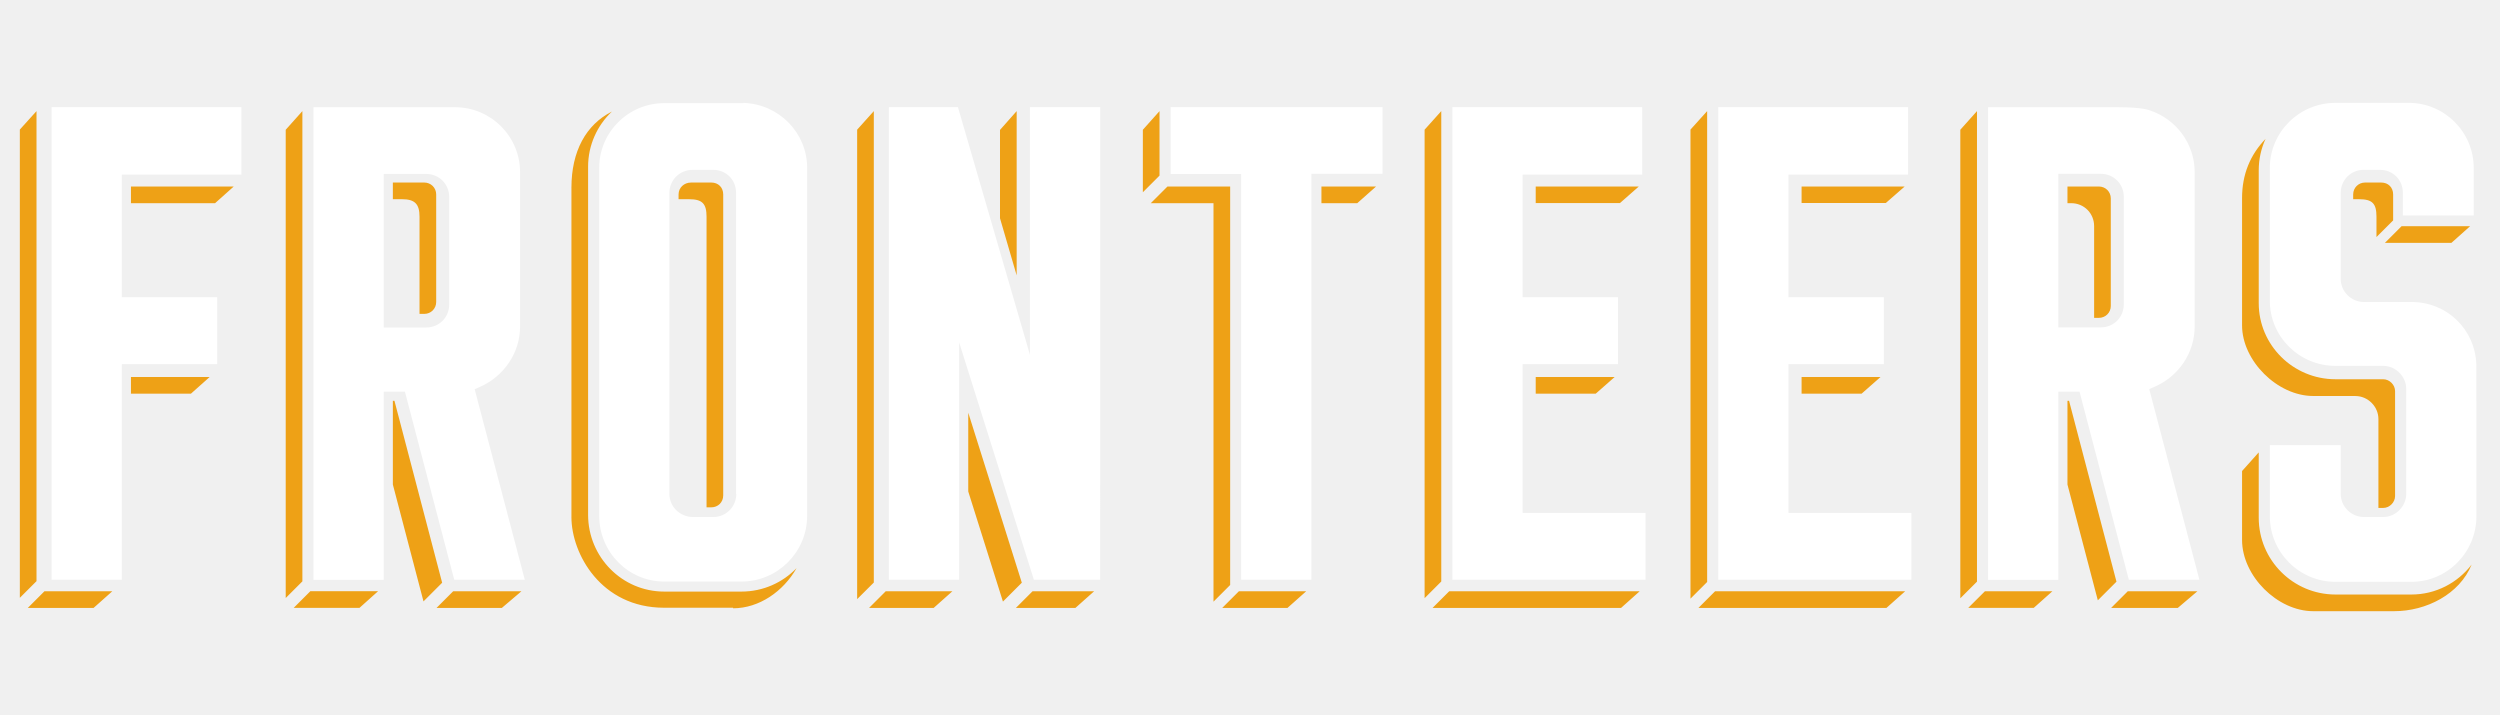
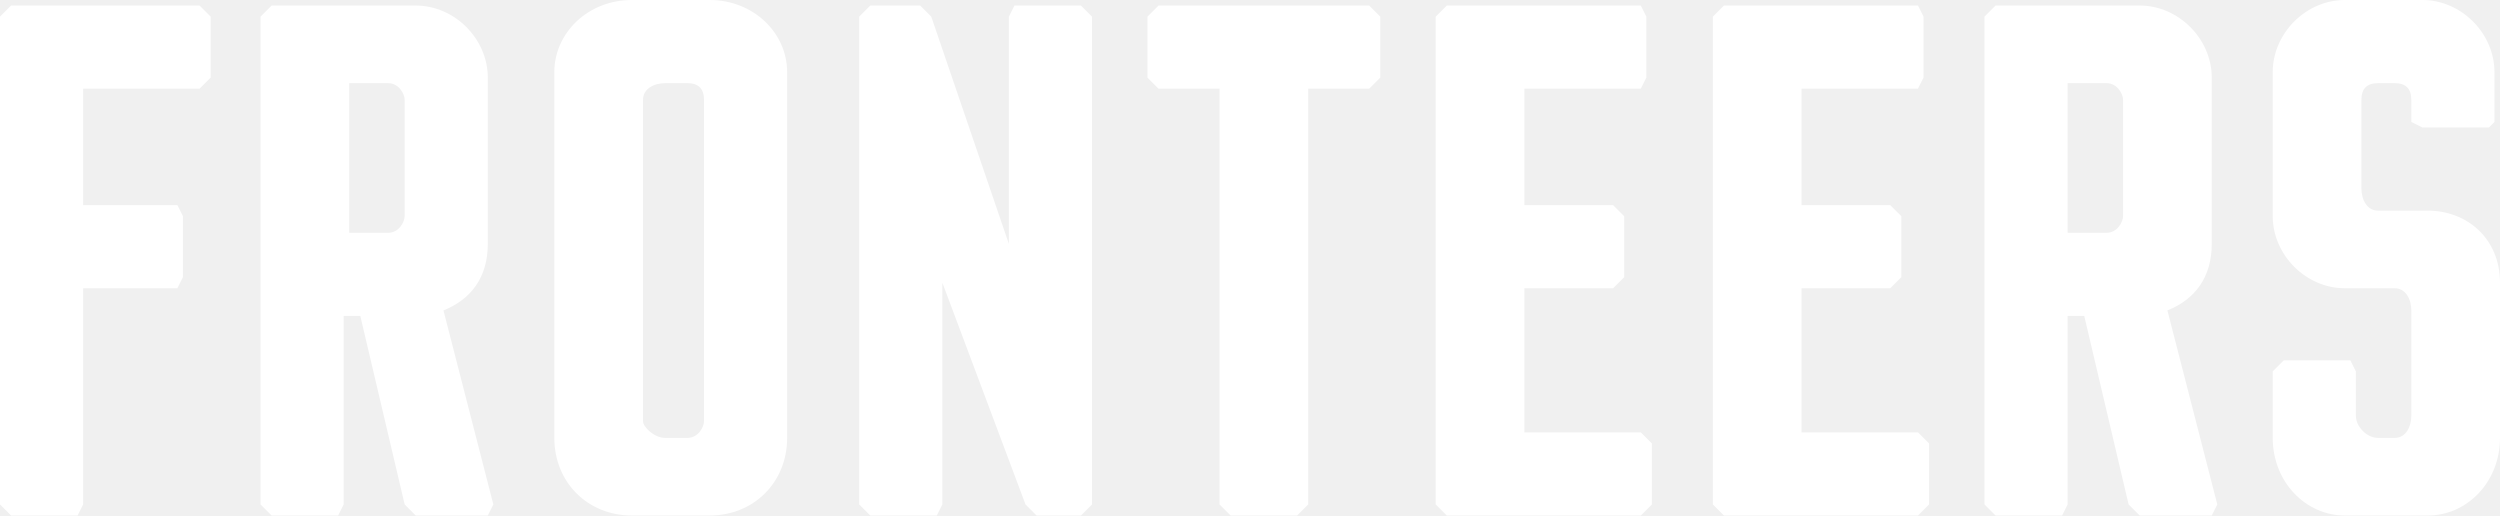
- <svg xmlns="http://www.w3.org/2000/svg" width="630" height="180" viewBox="0 0 630 180">
-   <g fill="none" fill-rule="evenodd">
-     <g fill="#eea116">
-       <path d="M171 49c0-1.7 1.36-3 3.17-3h5.08c1.77 0 3 1.24 3 3v75.85c0 1.7-1.3 3-3 3h-1.2V54.6c0-3.3-1.1-4.4-4.4-4.4H171V49z" />
-       <path d="M184.74 153.15h-17.37c-15.94 0-23.37-13.63-23.37-22.84v-83c0-9.2 3.67-15.9 10.2-19.2-3.7 3.5-6 8.45-6 13.9v87.7c0 10.7 8.6 19.37 19.17 19.37h19.47c5.45 0 10.4-2.27 13.9-5.92-3.34 5.9-9.47 10.13-16 10.13M11.2 149h17.1l-4.72 4.2H7M33 95h19.84l-4.72 4.2H33M33 47h25.9l-4.7 4.2H33M5 32.65L9.2 28v118.45l-4.2 4.2M109.92 76.1c0 1.68-1.32 3-3 3h-1.2V54.6c0-3.2-1.2-4.4-4.4-4.4H99V46h7.9c1.7 0 3.02 1.32 3.02 3v27.1zm16.54 77.1H110l4.2-4.2h17.2M99 122.1V101h.4l12.02 45.85-4.7 4.7m-16.14 1.64H74l4.2-4.2h17.07M76.2 28v118.5l-4.2 4.2v-118m199 120.5h-15l4.2-4.2h15.52M244 123.86V104l13.5 42.84-4.76 4.76m-17.46 1.6H219l4.2-4.2H240M220.2 28v118.8l-4.2 4.18V32.68m36 .06l4.2-4.74v41.4L252 55m156.5 98.2H361l4.2-4.2h48m-50-121v118.54l-4.2 4.2V32.68m49.22 18.5H387V47h25.98m-10.85 52.2H387V95h19.9m68.48 58.2H428l4.2-4.2h47.9M430.2 28v118.66l-4.2 4.2V32.66m49.22 18.5H454V47h25.98m-10.85 52.2H454V95h19.9m58.02-17.9c0 1.68-1.32 3-3 3h-1.2V57c0-3.26-2.54-5.8-5.8-5.8H521V47h7.9c1.7 0 3.02 1.32 3.02 3v27.1zm16.88 76.1H532l4.2-4.2h17.54M521 122.1V101h.4l11.95 45.58-4.7 4.7m-16.14 1.9H496l4.2-4.18h17m-19-121v118.57l-4.2 4.2V32.7m109.3 121.32h-20.35c-9.06 0-17.95-8.9-17.95-17.95V118.7l4.2-4.7v16.48c0 10.67 8.67 19.34 19.34 19.34h19.13c6.17 0 11.67-2.96 15.18-7.54-3.04 7.45-11.4 11.74-19.55 11.74m-9.73-54.23h-10.62C573.9 99.8 565 90.9 565 82V49.9c0-5.87 2-10.84 5.92-14.9-1.1 2.4-1.72 5.08-1.72 7.9v33.5c0 10.57 8.67 19.17 19.34 19.17h12.02c1.6 0 3 1.4 3 3V125c0 1.6-1.4 3-3 3h-1.2v-22.4c0-3.16-2.65-5.8-5.8-5.8m24.2-38.6H601l4.2-4.2h17.27m-28-6.8H593V49c0-1.68 1.32-3 3-3h4.07c1.77 0 3 1.24 3 3v6.54l-4.2 4.2V54.6c0-3.34-1.06-4.4-4.4-4.4m-252.44 1H333V47h13.77m-22.33 106.2H308l4.2-4.2h16.96M290 51.2l4.2-4.2H310v100.42l-4.2 4.2V51.2M292.2 28v16.25l-4.2 4.2V32.7" />
-     </g>
-     <path fill="#fff" d="M13 27h47.83v17H30.7v30.9h24.03v16.86H30.7v54.34H13m264.24 0h-16.7L241.7 86.27v59.83H224V27h17.4l18.15 62.42V27h17.7m137.42 119.1H366V27h47.83v17H383.7v30.9h24.03v16.86H383.7v37.5h30.97m67 16.84H433V27h47.83v17H450.7v30.9h24.03v16.86H450.7v37.5h30.97m118.9 1.03c3.14 0 5.8-2.7 5.8-5.8V98c0-3.14-2.66-5.8-5.8-5.8h-12.02c-9.12 0-16.55-7.35-16.55-16.38v-33.5c0-9.04 7.42-16.4 16.55-16.4H607c9.03 0 16.38 7.36 16.38 16.4V54.3h-17.86v-5.7c0-3.3-2.5-5.8-5.8-5.8h-4.06c-3.25 0-5.8 2.56-5.8 5.8v21.7c0 3.16 2.65 5.8 5.8 5.8h12.02c8.98 0 16.06 6.9 16.36 15.8l.02 38.18c0 9.12-7.35 16.54-16.38 16.54h-19.13c-9.13 0-16.55-7.42-16.55-16.54v-17.9h17.86v12.3c0 3.15 2.65 5.8 5.8 5.8h4.9zM348.4 43.8h-17.93v102.3h-17.7V43.84H295V27h53.4M113.2 76.73c0 3.25-2.55 5.8-5.8 5.8H96.7v-38.7h10.7c3.25 0 5.8 2.56 5.8 5.8v27.1zm6.42 21.36l1.12-.5c6.27-2.7 10.32-8.7 10.32-15.3V43.4c0-9.03-7.35-16.38-16.38-16.38H79v119.1h17.7V98.7h5.34l12.43 47.4h17.78l-12.63-48zm65.92 26.4c0 3.2-2.55 5.8-5.8 5.8h-5.08c-3.3 0-5.97-2.6-5.97-5.8V48.6c0-3.25 2.6-5.8 5.9-5.8h5.1c3.3 0 5.8 2.5 5.8 5.8v75.85zm1.78-98.5h-19.94C158.35 26 151 33.3 151 42.3V130c0 9.12 7.35 16.55 16.38 16.55h19.47c9.12 0 16.55-7.43 16.55-16.55V42.3c0-8.88-7.18-16.12-16.1-16.37zM535.2 76.7c0 3.25-2.55 5.8-5.8 5.8h-10.7V43.8h10.7c3.25 0 5.8 2.56 5.8 5.8v27.1zm6.42 21.36l1.12-.5c6.27-2.63 10.32-8.64 10.32-15.3V43.4c0-7.28-4.78-13.46-11.35-15.6 0 0-1.7-.78-7.9-.78H501v119.1h17.7V98.7h5.34l12.43 47.4h17.78l-12.63-48z" />
-   </g>
+ <svg xmlns="http://www.w3.org/2000/svg" viewBox="0 0 451 93">
+   <path fill="white" d="M2 93l-2-2V3l2-2h34l2 2v11l-2 2H15v21h17l1 2v11l-1 2H15v39l-1 2H2zm47 0l-2-2V3l2-2h26c7 0 13 6 13 13v30c0 6-3 10-8 12l9 35-1 2H75l-2-2-8-34h-3v34l-1 2H49zm14-51h7c2 0 3-2 3-3V18c0-1-1-3-3-3h-7v27zm51 51c-8 0-14-6-14-14V13c0-7 6-13 14-13h14c8 0 14 6 14 13v66c0 8-6 14-14 14h-14zm6-14h4c2 0 3-2 3-3V18c0-2-1-3-3-3h-4c-2 0-4 1-4 3v58c0 1 2 3 4 3zm37 14l-2-2V3l2-2h9l2 2 14 41V3l1-2h12l2 2v88l-2 2h-8l-2-2-15-40v40l-1 2h-12zm65 0l-2-2V16h-11l-2-2V3l2-2h38l2 2v11l-2 2h-11v75l-2 2h-12zm39 0l-2-2V3l2-2h35l1 2v11l-1 2h-21v21h16l2 2v11l-2 2h-16v26h21l2 2v11l-2 2h-35zm50 0l-2-2V3l2-2h35l1 2v11l-1 2h-21v21h16l2 2v11l-2 2h-16v26h21l2 2v11l-2 2h-35zm49 0l-2-2V3l2-2h26c7 0 13 6 13 13v30c0 6-3 10-8 12l9 35-1 2h-13l-2-2-8-34h-3v34l-1 2h-12zm13-51h7c2 0 3-2 3-3V18c0-1-1-3-3-3h-7v27zm50 51c-7 0-13-6-13-14V67l2-2h12l1 2v8c0 2 2 4 4 4h3c2 0 3-2 3-4V56c0-2-1-4-3-4h-9c-7 0-13-6-13-13V13c0-7 6-13 13-13h14c7 0 13 6 13 13v9l-1 1h-12l-2-1v-4c0-2-1-3-3-3h-3c-2 0-3 1-3 3v16c0 2 1 4 3 4h9c7 0 13 5 13 13v28c0 8-6 14-13 14h-15z" />
</svg>
